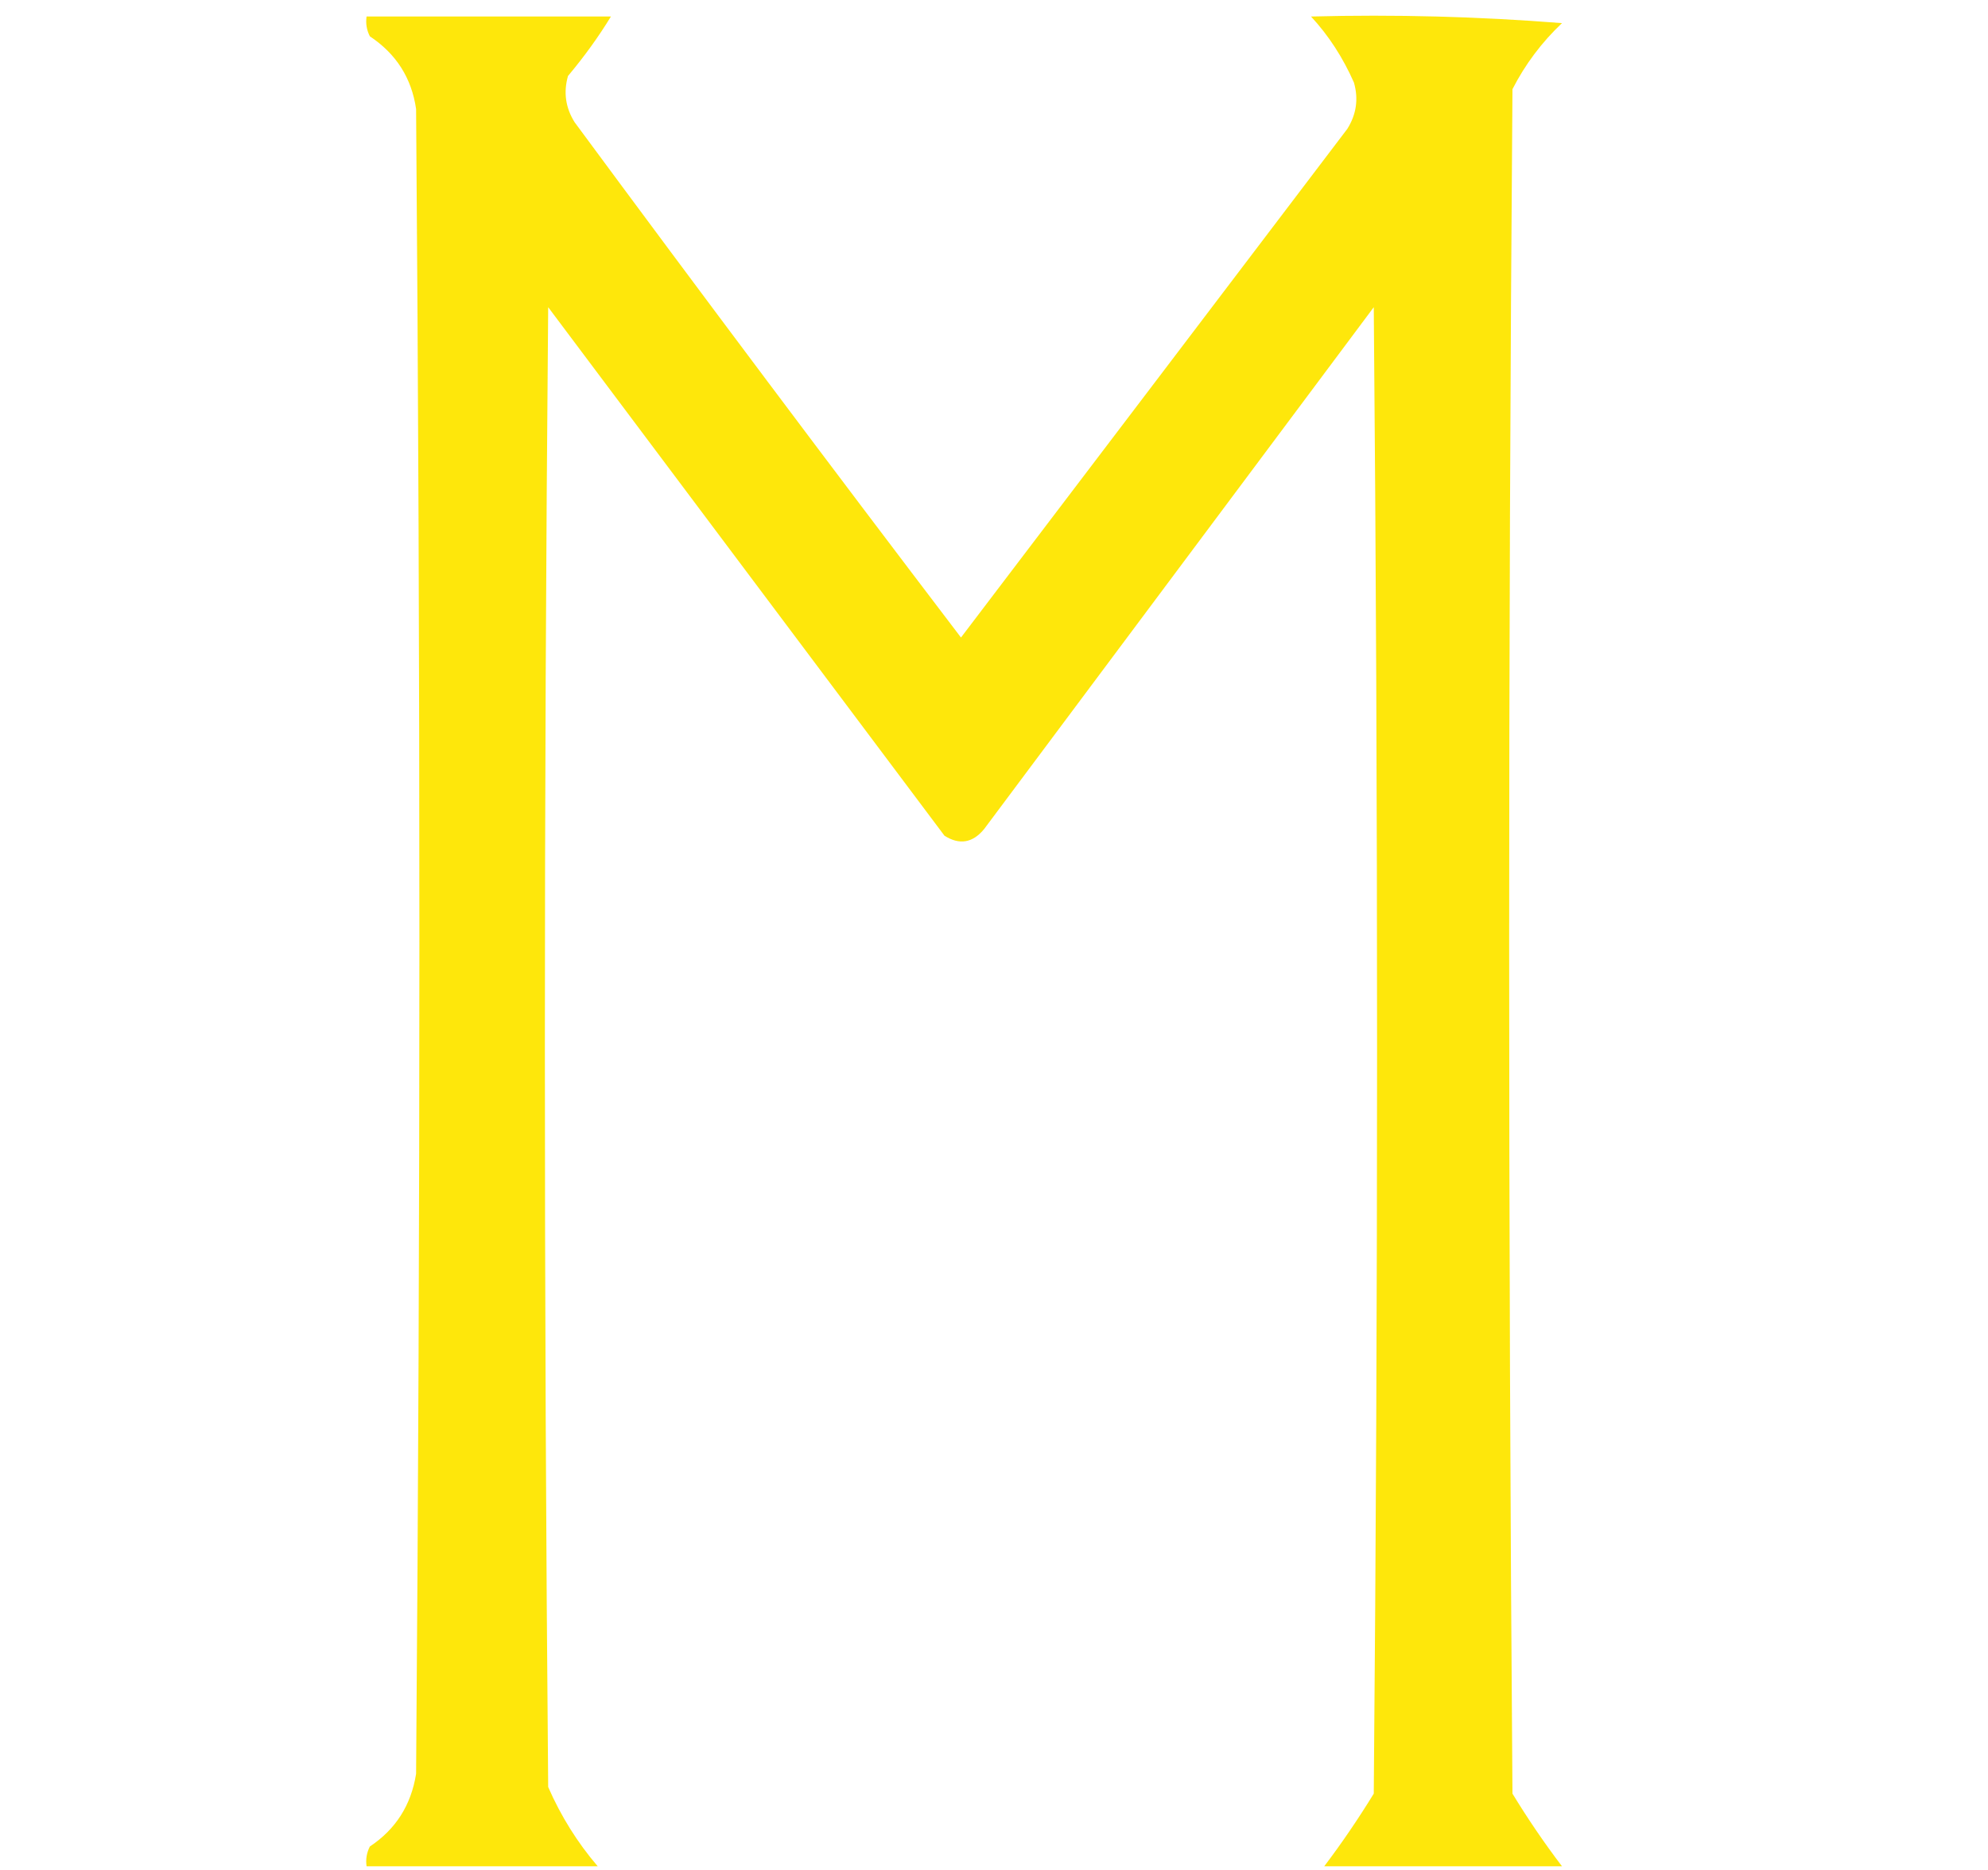
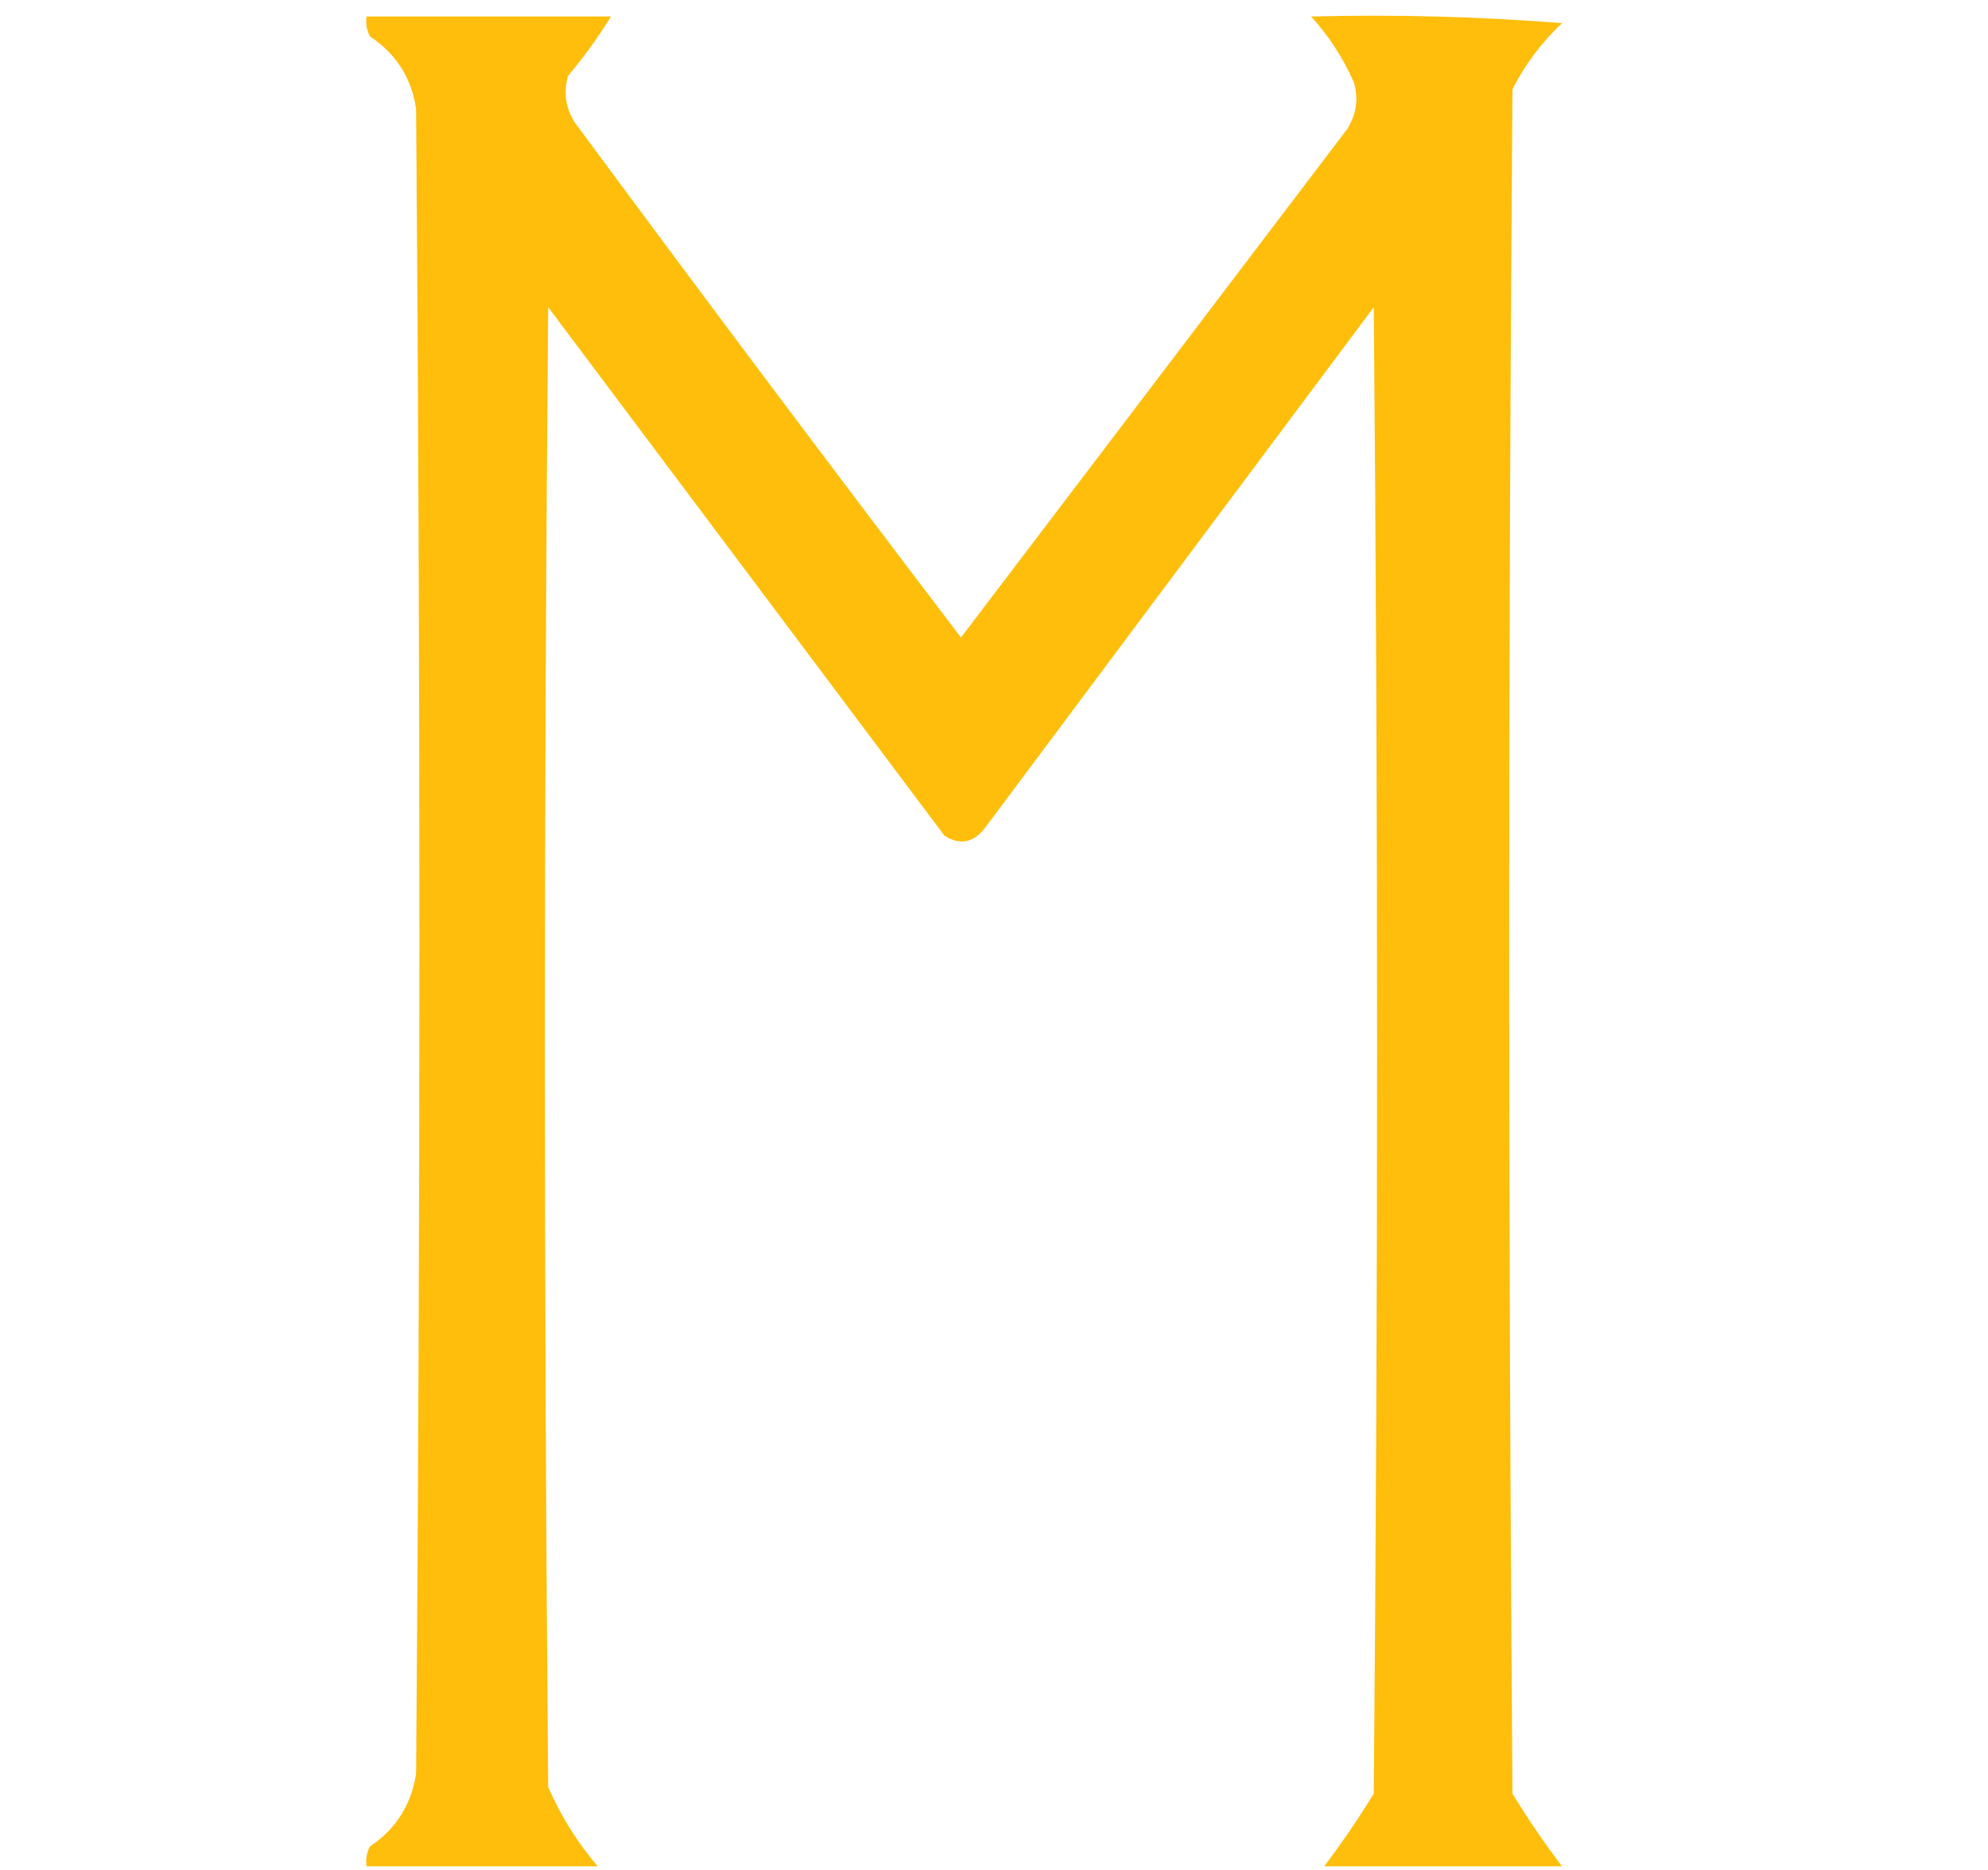
<svg xmlns="http://www.w3.org/2000/svg" version="1.1" width="301px" height="283px" style="shape-rendering:geometricPrecision; text-rendering:geometricPrecision; image-rendering:optimizeQuality; fill-rule:evenodd; clip-rule:evenodd">
  <g>
-     <path style="opacity:0.957" fill="#fee600" d="M 236.5,282.5 C 224.5,282.5 212.5,282.5 200.5,282.5C 203.144,279.006 205.644,275.34 208,271.5C 208.667,196.5 208.667,121.5 208,46.5C 188.333,72.833 168.667,99.167 149,125.5C 147.267,127.602 145.267,127.935 143,126.5C 123,99.833 103,73.167 83,46.5C 82.333,121.167 82.333,195.833 83,270.5C 84.929,274.914 87.429,278.914 90.5,282.5C 78.833,282.5 67.167,282.5 55.5,282.5C 55.35,281.448 55.517,280.448 56,279.5C 59.916,276.903 62.249,273.236 63,268.5C 63.667,184.5 63.667,100.5 63,16.5C 62.319,11.812 59.986,8.145 56,5.5C 55.517,4.552 55.35,3.552 55.5,2.5C 67.833,2.5 80.167,2.5 92.5,2.5C 90.627,5.566 88.461,8.566 86,11.5C 85.294,13.971 85.627,16.305 87,18.5C 106.308,44.641 125.808,70.641 145.5,96.5C 164.989,70.872 184.489,45.205 204,19.5C 205.373,17.305 205.706,14.971 205,12.5C 203.315,8.688 201.148,5.355 198.5,2.5C 211.184,2.168 223.851,2.501 236.5,3.5C 233.423,6.409 230.923,9.742 229,13.5C 228.333,99.5 228.333,185.5 229,271.5C 231.326,275.319 233.826,278.985 236.5,282.5 Z" />
+     <path style="opacity:0.957" fill="#ffbb00" d="M 236.5,282.5 C 224.5,282.5 212.5,282.5 200.5,282.5C 203.144,279.006 205.644,275.34 208,271.5C 208.667,196.5 208.667,121.5 208,46.5C 188.333,72.833 168.667,99.167 149,125.5C 147.267,127.602 145.267,127.935 143,126.5C 123,99.833 103,73.167 83,46.5C 82.333,121.167 82.333,195.833 83,270.5C 84.929,274.914 87.429,278.914 90.5,282.5C 78.833,282.5 67.167,282.5 55.5,282.5C 55.35,281.448 55.517,280.448 56,279.5C 59.916,276.903 62.249,273.236 63,268.5C 63.667,184.5 63.667,100.5 63,16.5C 62.319,11.812 59.986,8.145 56,5.5C 55.517,4.552 55.35,3.552 55.5,2.5C 67.833,2.5 80.167,2.5 92.5,2.5C 90.627,5.566 88.461,8.566 86,11.5C 85.294,13.971 85.627,16.305 87,18.5C 106.308,44.641 125.808,70.641 145.5,96.5C 164.989,70.872 184.489,45.205 204,19.5C 205.373,17.305 205.706,14.971 205,12.5C 203.315,8.688 201.148,5.355 198.5,2.5C 211.184,2.168 223.851,2.501 236.5,3.5C 233.423,6.409 230.923,9.742 229,13.5C 228.333,99.5 228.333,185.5 229,271.5C 231.326,275.319 233.826,278.985 236.5,282.5 Z" />
  </g>
</svg>
